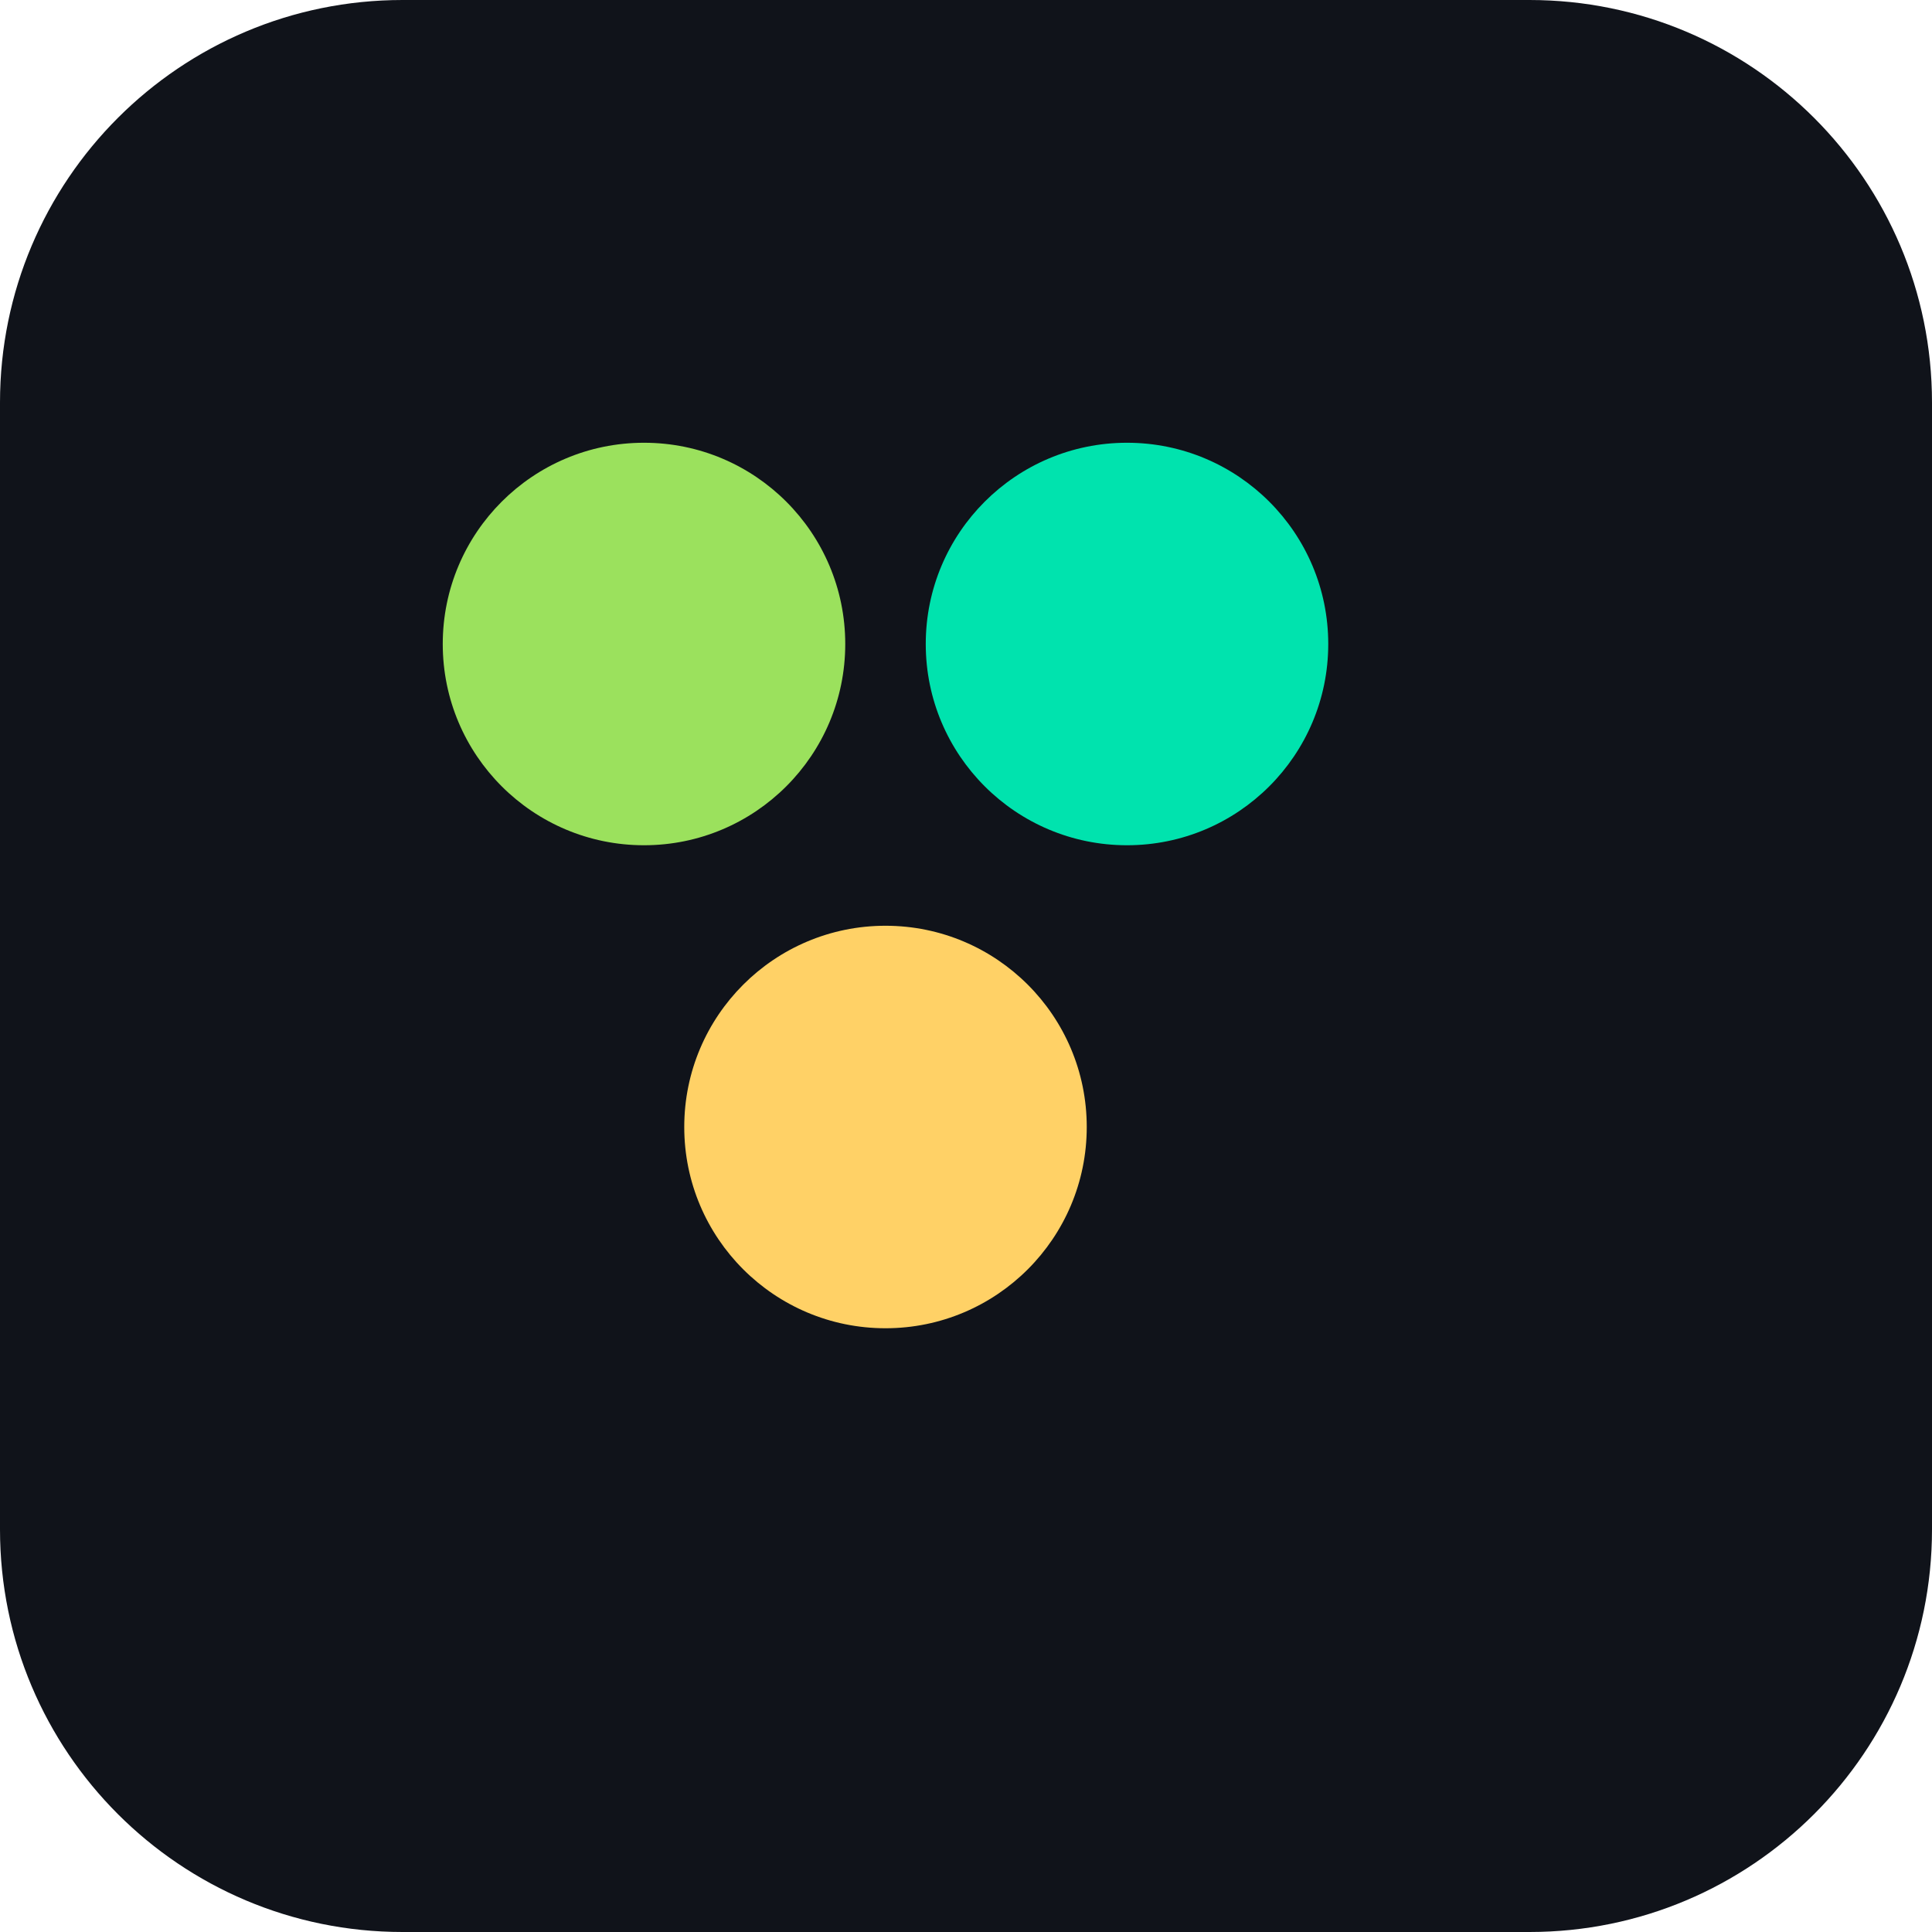
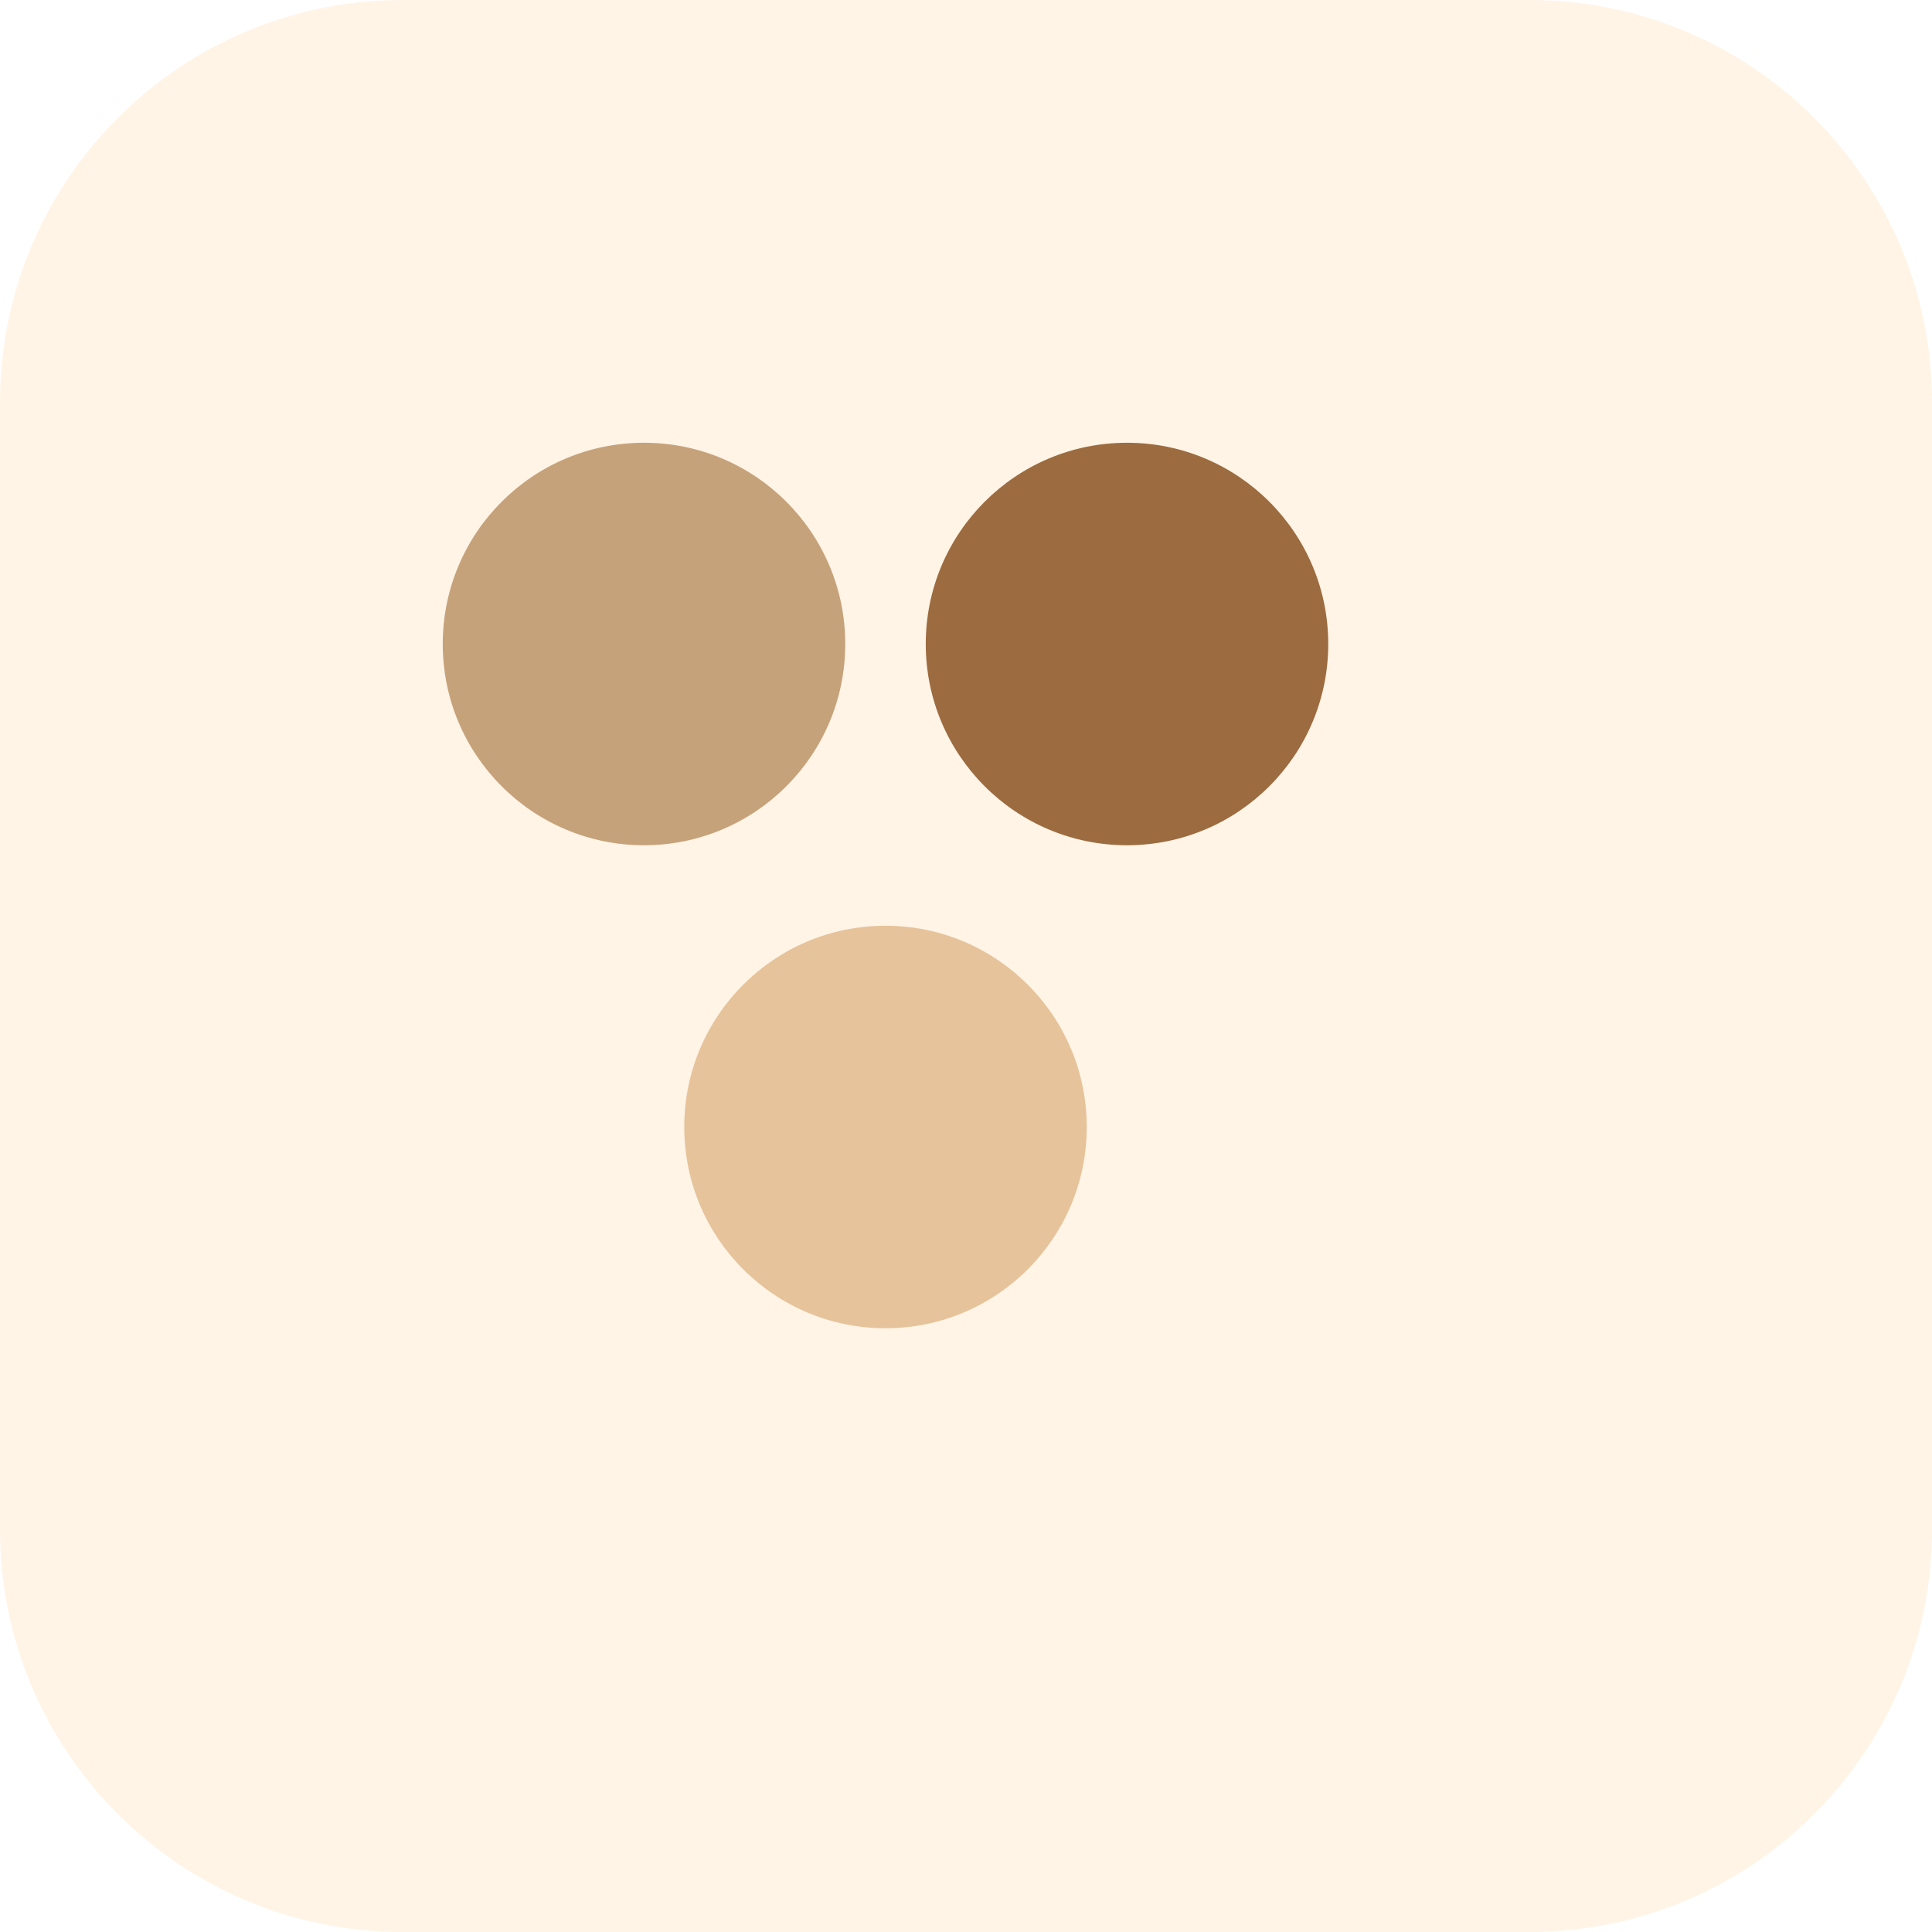
<svg xmlns="http://www.w3.org/2000/svg" width="48" height="48" viewBox="0 0 48 48">
-   <rect width="48" height="48" rx="10" fill="#10131a" />
-   <circle cx="16" cy="16" r="5" fill="#9be15d" />
-   <circle cx="28" cy="16" r="5" fill="#00e3ae" />
-   <circle cx="22" cy="28" r="5" fill="#ffd166" />
+   <rect width="48" height="48" rx="10" fill="#fff4e6" />
+   <circle cx="16" cy="16" r="5" fill="#c6a27a" />
+   <circle cx="28" cy="16" r="5" fill="#9c6b3f" />
+   <circle cx="22" cy="28" r="5" fill="#e6c39a" />
</svg>
